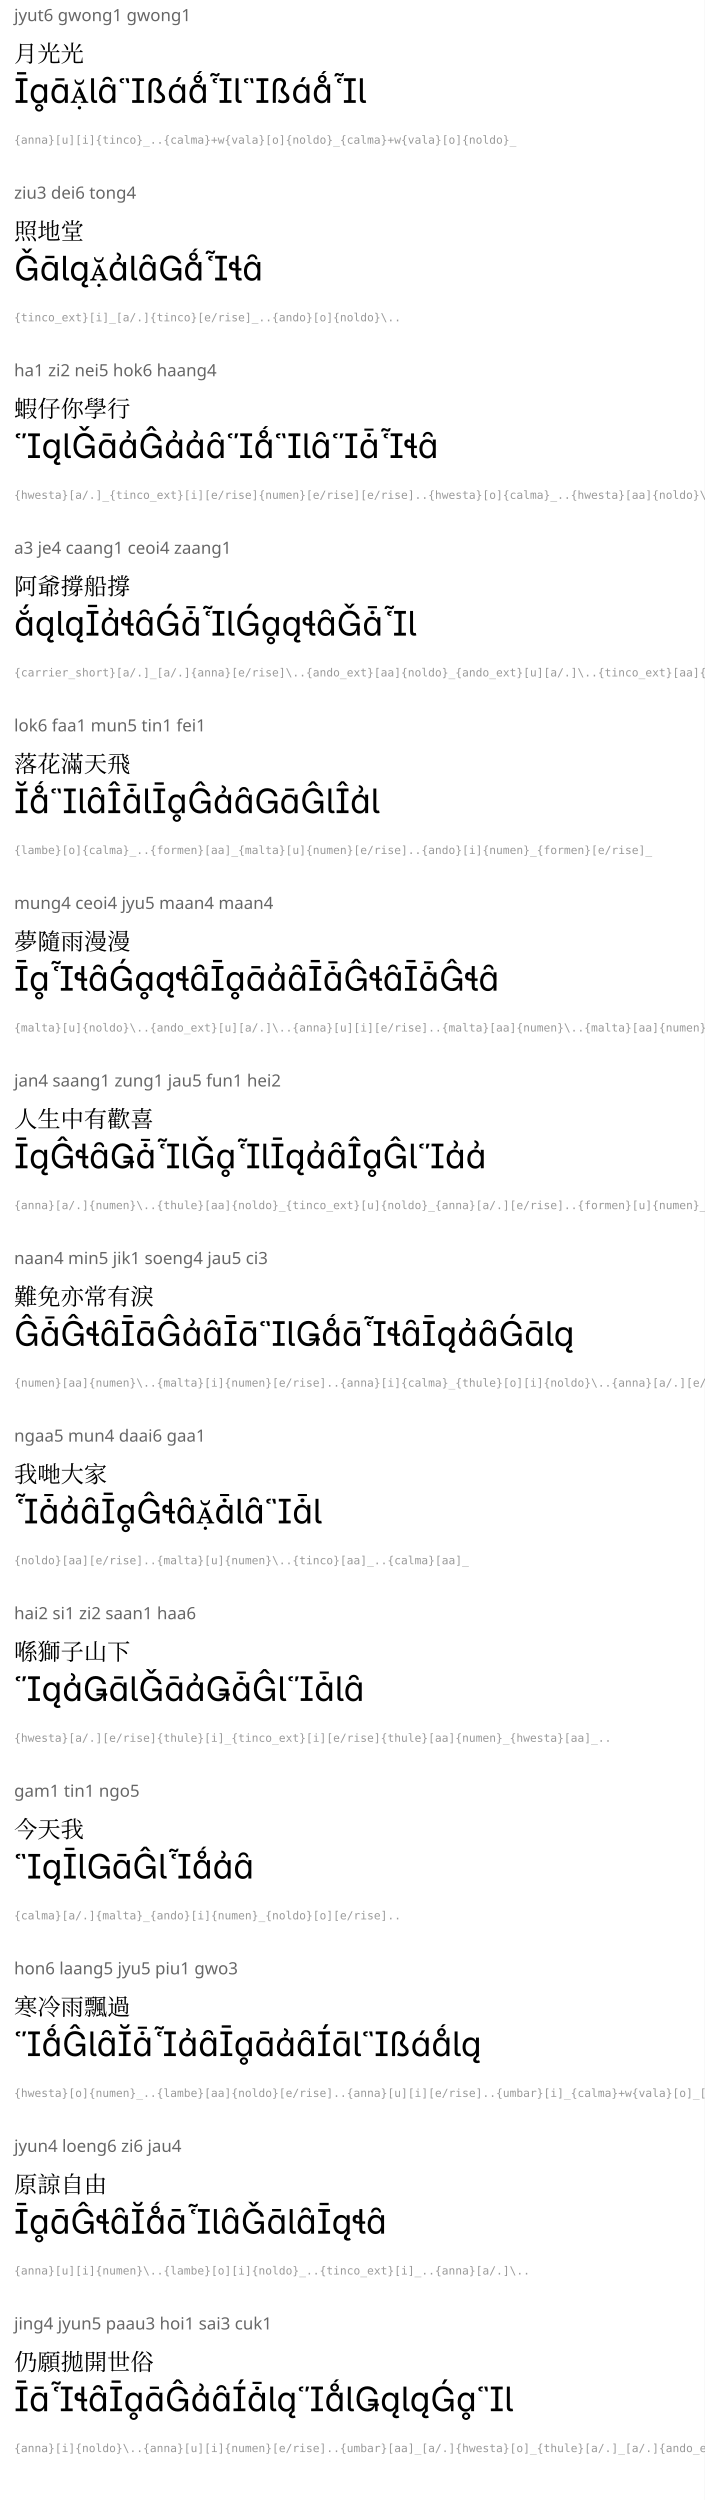
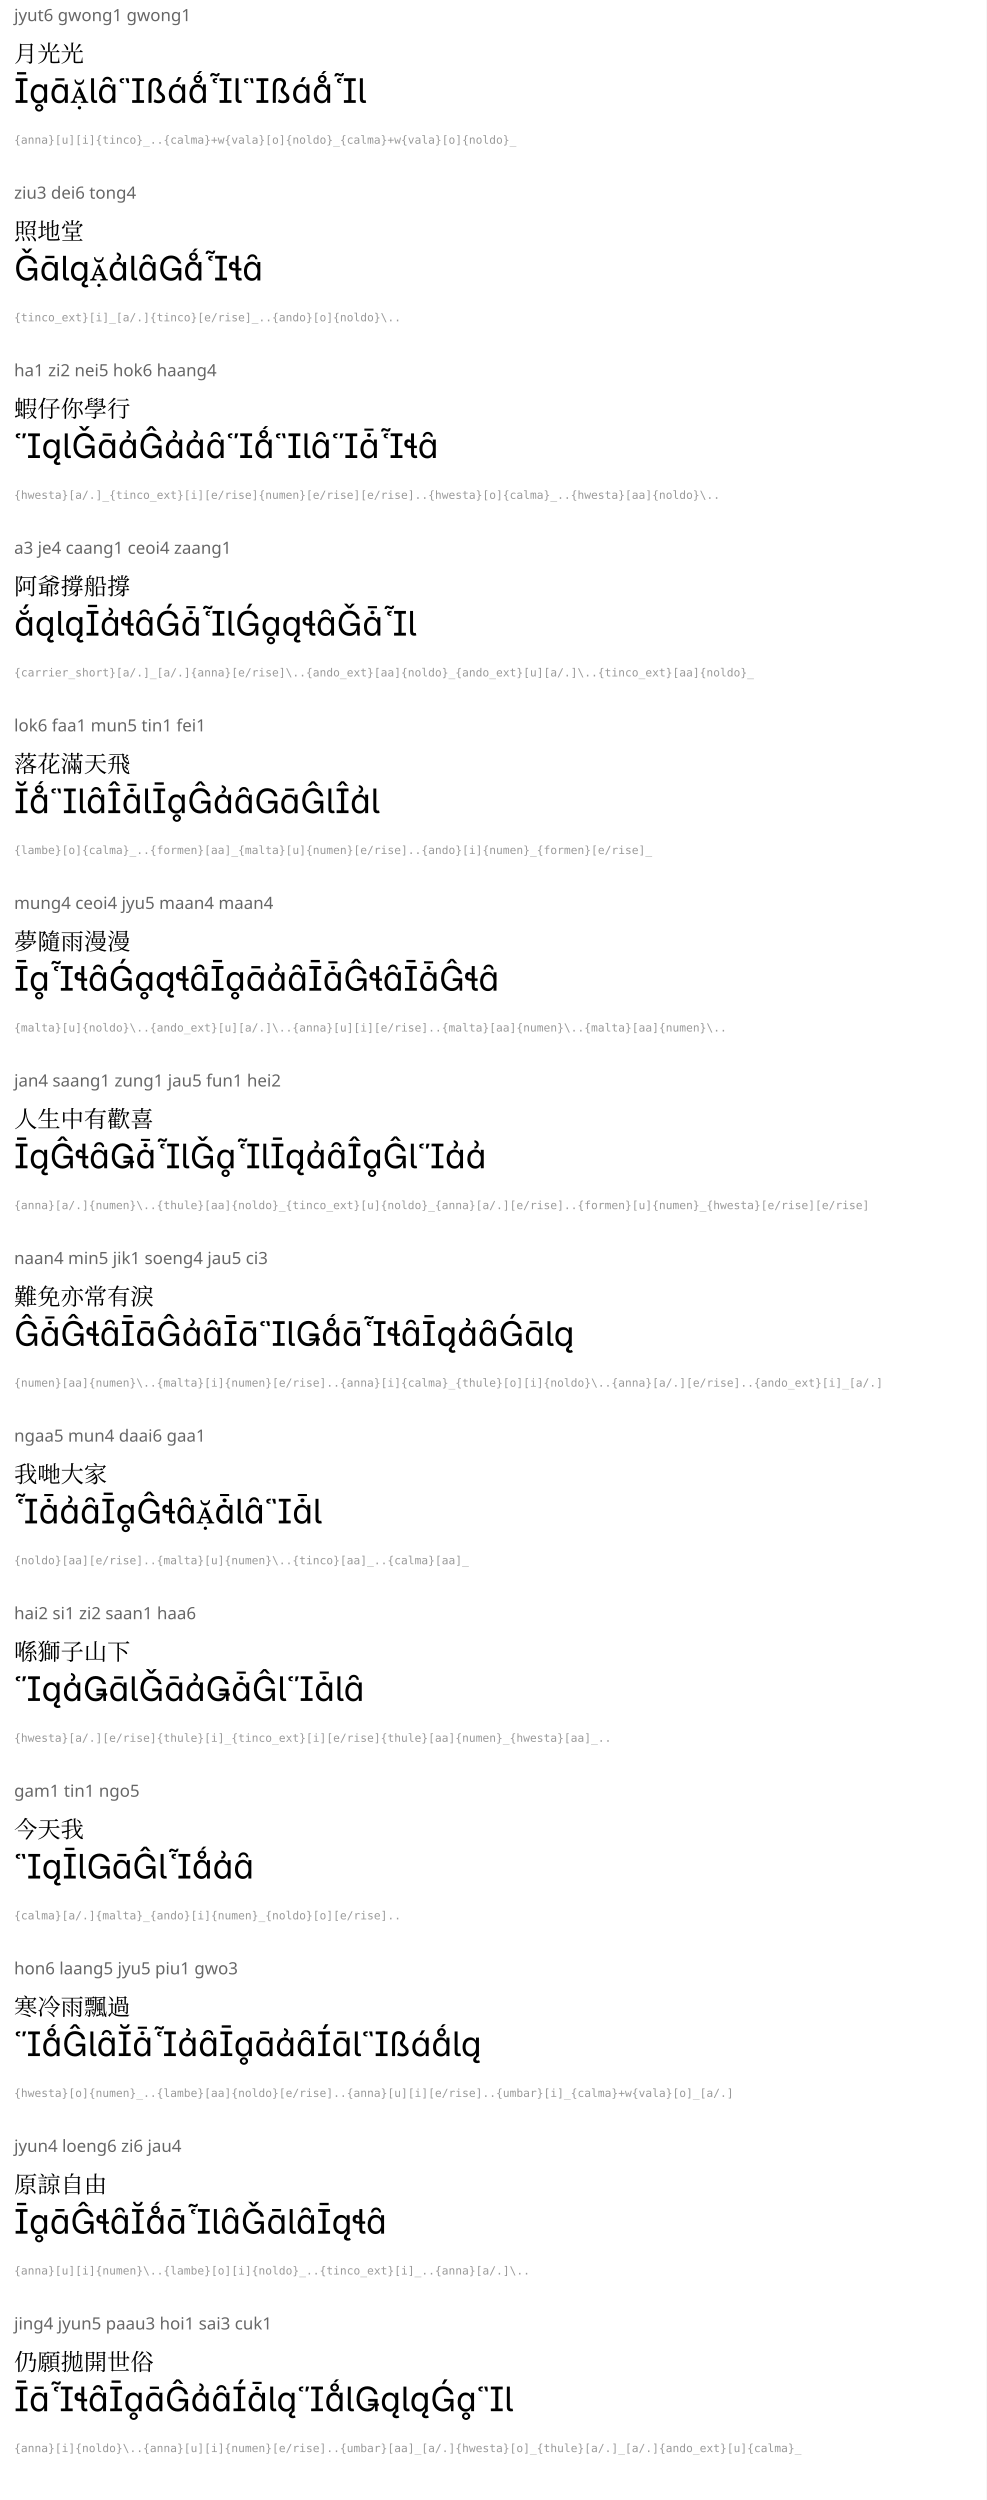
- <svg xmlns="http://www.w3.org/2000/svg" width="1000" height="3548">
+ <svg xmlns="http://www.w3.org/2000/svg" width="1400" height="3548">
  <defs>
    <style>
.jyutping { font-family: sans-serif; font-size: 24px; fill: #666; }
.hanzi { font-family: "Songti SC", "Noto Serif CJK SC", serif; font-size: 33px; }
.tengwar { font-family: "Alcarin Tengwar"; font-size: 48px; }
.names { font-family: monospace; font-size: 16px; fill: #999; }
</style>
  </defs>
-   <rect width="1000" height="3548" fill="white" />
+   <rect width="1400" height="3548" fill="white" />
  <text x="20" y="30" class="jyutping">jyut6 gwong1 gwong1</text>
  <text x="20" y="88" class="hanzi">月光光</text>
  <text x="20" y="146" class="tengwar"></text>
  <text x="20" y="204" class="names">{anna}[u][i]{tinco}_..{calma}+w{vala}[o]{noldo}_{calma}+w{vala}[o]{noldo}_</text>
  <text x="20" y="282" class="jyutping">ziu3 dei6 tong4</text>
  <text x="20" y="340" class="hanzi">照地堂</text>
  <text x="20" y="398" class="tengwar"></text>
  <text x="20" y="456" class="names">{tinco_ext}[i]_[a/.]{tinco}[e/rise]_..{ando}[o]{noldo}\..</text>
  <text x="20" y="534" class="jyutping">ha1 zi2 nei5 hok6 haang4</text>
  <text x="20" y="592" class="hanzi">蝦仔你學行</text>
  <text x="20" y="650" class="tengwar"></text>
  <text x="20" y="708" class="names">{hwesta}[a/.]_{tinco_ext}[i][e/rise]{numen}[e/rise][e/rise]..{hwesta}[o]{calma}_..{hwesta}[aa]{noldo}\..</text>
  <text x="20" y="786" class="jyutping">a3 je4 caang1 ceoi4 zaang1</text>
  <text x="20" y="844" class="hanzi">阿爺撐船撐</text>
  <text x="20" y="902" class="tengwar"></text>
  <text x="20" y="960" class="names">{carrier_short}[a/.]_[a/.]{anna}[e/rise]\..{ando_ext}[aa]{noldo}_{ando_ext}[u][a/.]\..{tinco_ext}[aa]{noldo}_</text>
  <text x="20" y="1038" class="jyutping">lok6 faa1 mun5 tin1 fei1</text>
  <text x="20" y="1096" class="hanzi">落花滿天飛</text>
  <text x="20" y="1154" class="tengwar"></text>
  <text x="20" y="1212" class="names">{lambe}[o]{calma}_..{formen}[aa]_{malta}[u]{numen}[e/rise]..{ando}[i]{numen}_{formen}[e/rise]_</text>
  <text x="20" y="1290" class="jyutping">mung4 ceoi4 jyu5 maan4 maan4</text>
  <text x="20" y="1348" class="hanzi">夢隨雨漫漫</text>
  <text x="20" y="1406" class="tengwar"></text>
  <text x="20" y="1464" class="names">{malta}[u]{noldo}\..{ando_ext}[u][a/.]\..{anna}[u][i][e/rise]..{malta}[aa]{numen}\..{malta}[aa]{numen}\..</text>
  <text x="20" y="1542" class="jyutping">jan4 saang1 zung1 jau5 fun1 hei2</text>
  <text x="20" y="1600" class="hanzi">人生中有歡喜</text>
  <text x="20" y="1658" class="tengwar"></text>
  <text x="20" y="1716" class="names">{anna}[a/.]{numen}\..{thule}[aa]{noldo}_{tinco_ext}[u]{noldo}_{anna}[a/.][e/rise]..{formen}[u]{numen}_{hwesta}[e/rise][e/rise]</text>
  <text x="20" y="1794" class="jyutping">naan4 min5 jik1 soeng4 jau5 ci3</text>
  <text x="20" y="1852" class="hanzi">難免亦常有淚</text>
  <text x="20" y="1910" class="tengwar"></text>
  <text x="20" y="1968" class="names">{numen}[aa]{numen}\..{malta}[i]{numen}[e/rise]..{anna}[i]{calma}_{thule}[o][i]{noldo}\..{anna}[a/.][e/rise]..{ando_ext}[i]_[a/.]</text>
  <text x="20" y="2046" class="jyutping">ngaa5 mun4 daai6 gaa1</text>
  <text x="20" y="2104" class="hanzi">我哋大家</text>
  <text x="20" y="2162" class="tengwar"></text>
  <text x="20" y="2220" class="names">{noldo}[aa][e/rise]..{malta}[u]{numen}\..{tinco}[aa]_..{calma}[aa]_</text>
  <text x="20" y="2298" class="jyutping">hai2 si1 zi2 saan1 haa6</text>
  <text x="20" y="2356" class="hanzi">喺獅子山下</text>
  <text x="20" y="2414" class="tengwar"></text>
  <text x="20" y="2472" class="names">{hwesta}[a/.][e/rise]{thule}[i]_{tinco_ext}[i][e/rise]{thule}[aa]{numen}_{hwesta}[aa]_..</text>
  <text x="20" y="2550" class="jyutping">gam1 tin1 ngo5</text>
  <text x="20" y="2608" class="hanzi">今天我</text>
  <text x="20" y="2666" class="tengwar"></text>
  <text x="20" y="2724" class="names">{calma}[a/.]{malta}_{ando}[i]{numen}_{noldo}[o][e/rise]..</text>
  <text x="20" y="2802" class="jyutping">hon6 laang5 jyu5 piu1 gwo3</text>
  <text x="20" y="2860" class="hanzi">寒冷雨飄過</text>
  <text x="20" y="2918" class="tengwar"></text>
  <text x="20" y="2976" class="names">{hwesta}[o]{numen}_..{lambe}[aa]{noldo}[e/rise]..{anna}[u][i][e/rise]..{umbar}[i]_{calma}+w{vala}[o]_[a/.]</text>
  <text x="20" y="3054" class="jyutping">jyun4 loeng6 zi6 jau4</text>
  <text x="20" y="3112" class="hanzi">原諒自由</text>
  <text x="20" y="3170" class="tengwar"></text>
  <text x="20" y="3228" class="names">{anna}[u][i]{numen}\..{lambe}[o][i]{noldo}_..{tinco_ext}[i]_..{anna}[a/.]\..</text>
  <text x="20" y="3306" class="jyutping">jing4 jyun5 paau3 hoi1 sai3 cuk1</text>
  <text x="20" y="3364" class="hanzi">仍願拋開世俗</text>
  <text x="20" y="3422" class="tengwar"></text>
  <text x="20" y="3480" class="names">{anna}[i]{noldo}\..{anna}[u][i]{numen}[e/rise]..{umbar}[aa]_[a/.]{hwesta}[o]_{thule}[a/.]_[a/.]{ando_ext}[u]{calma}_</text>
</svg>
